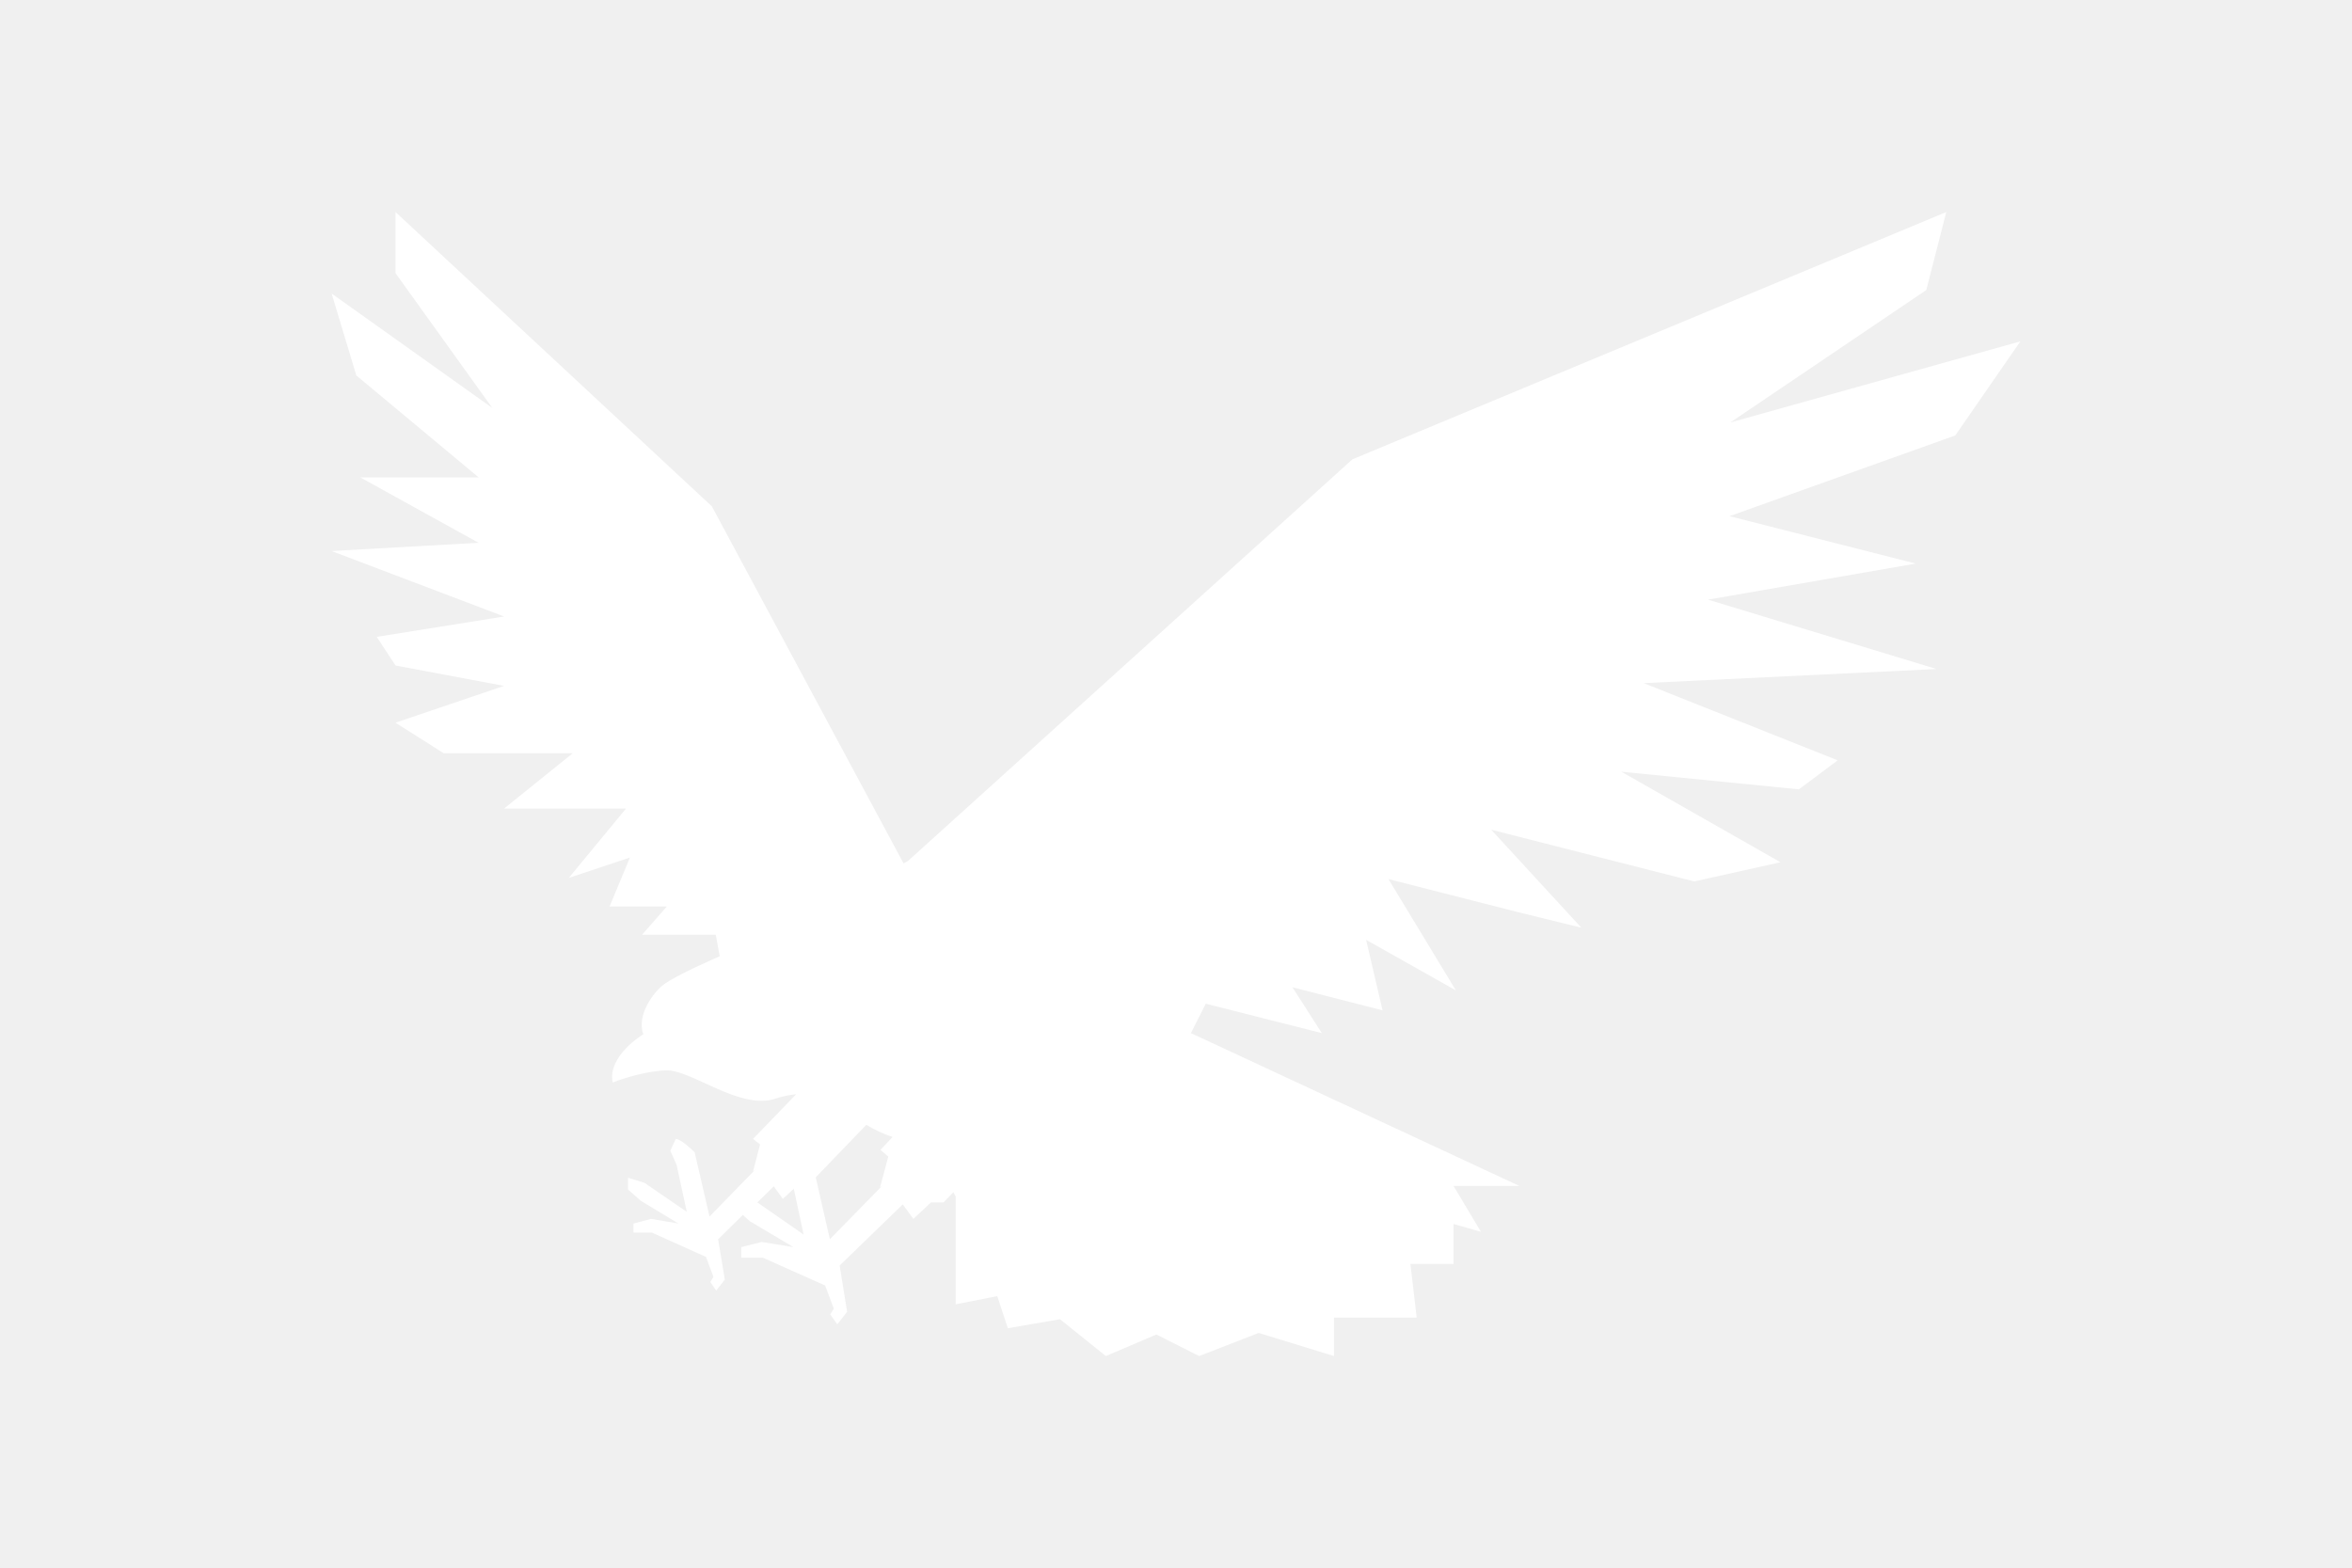
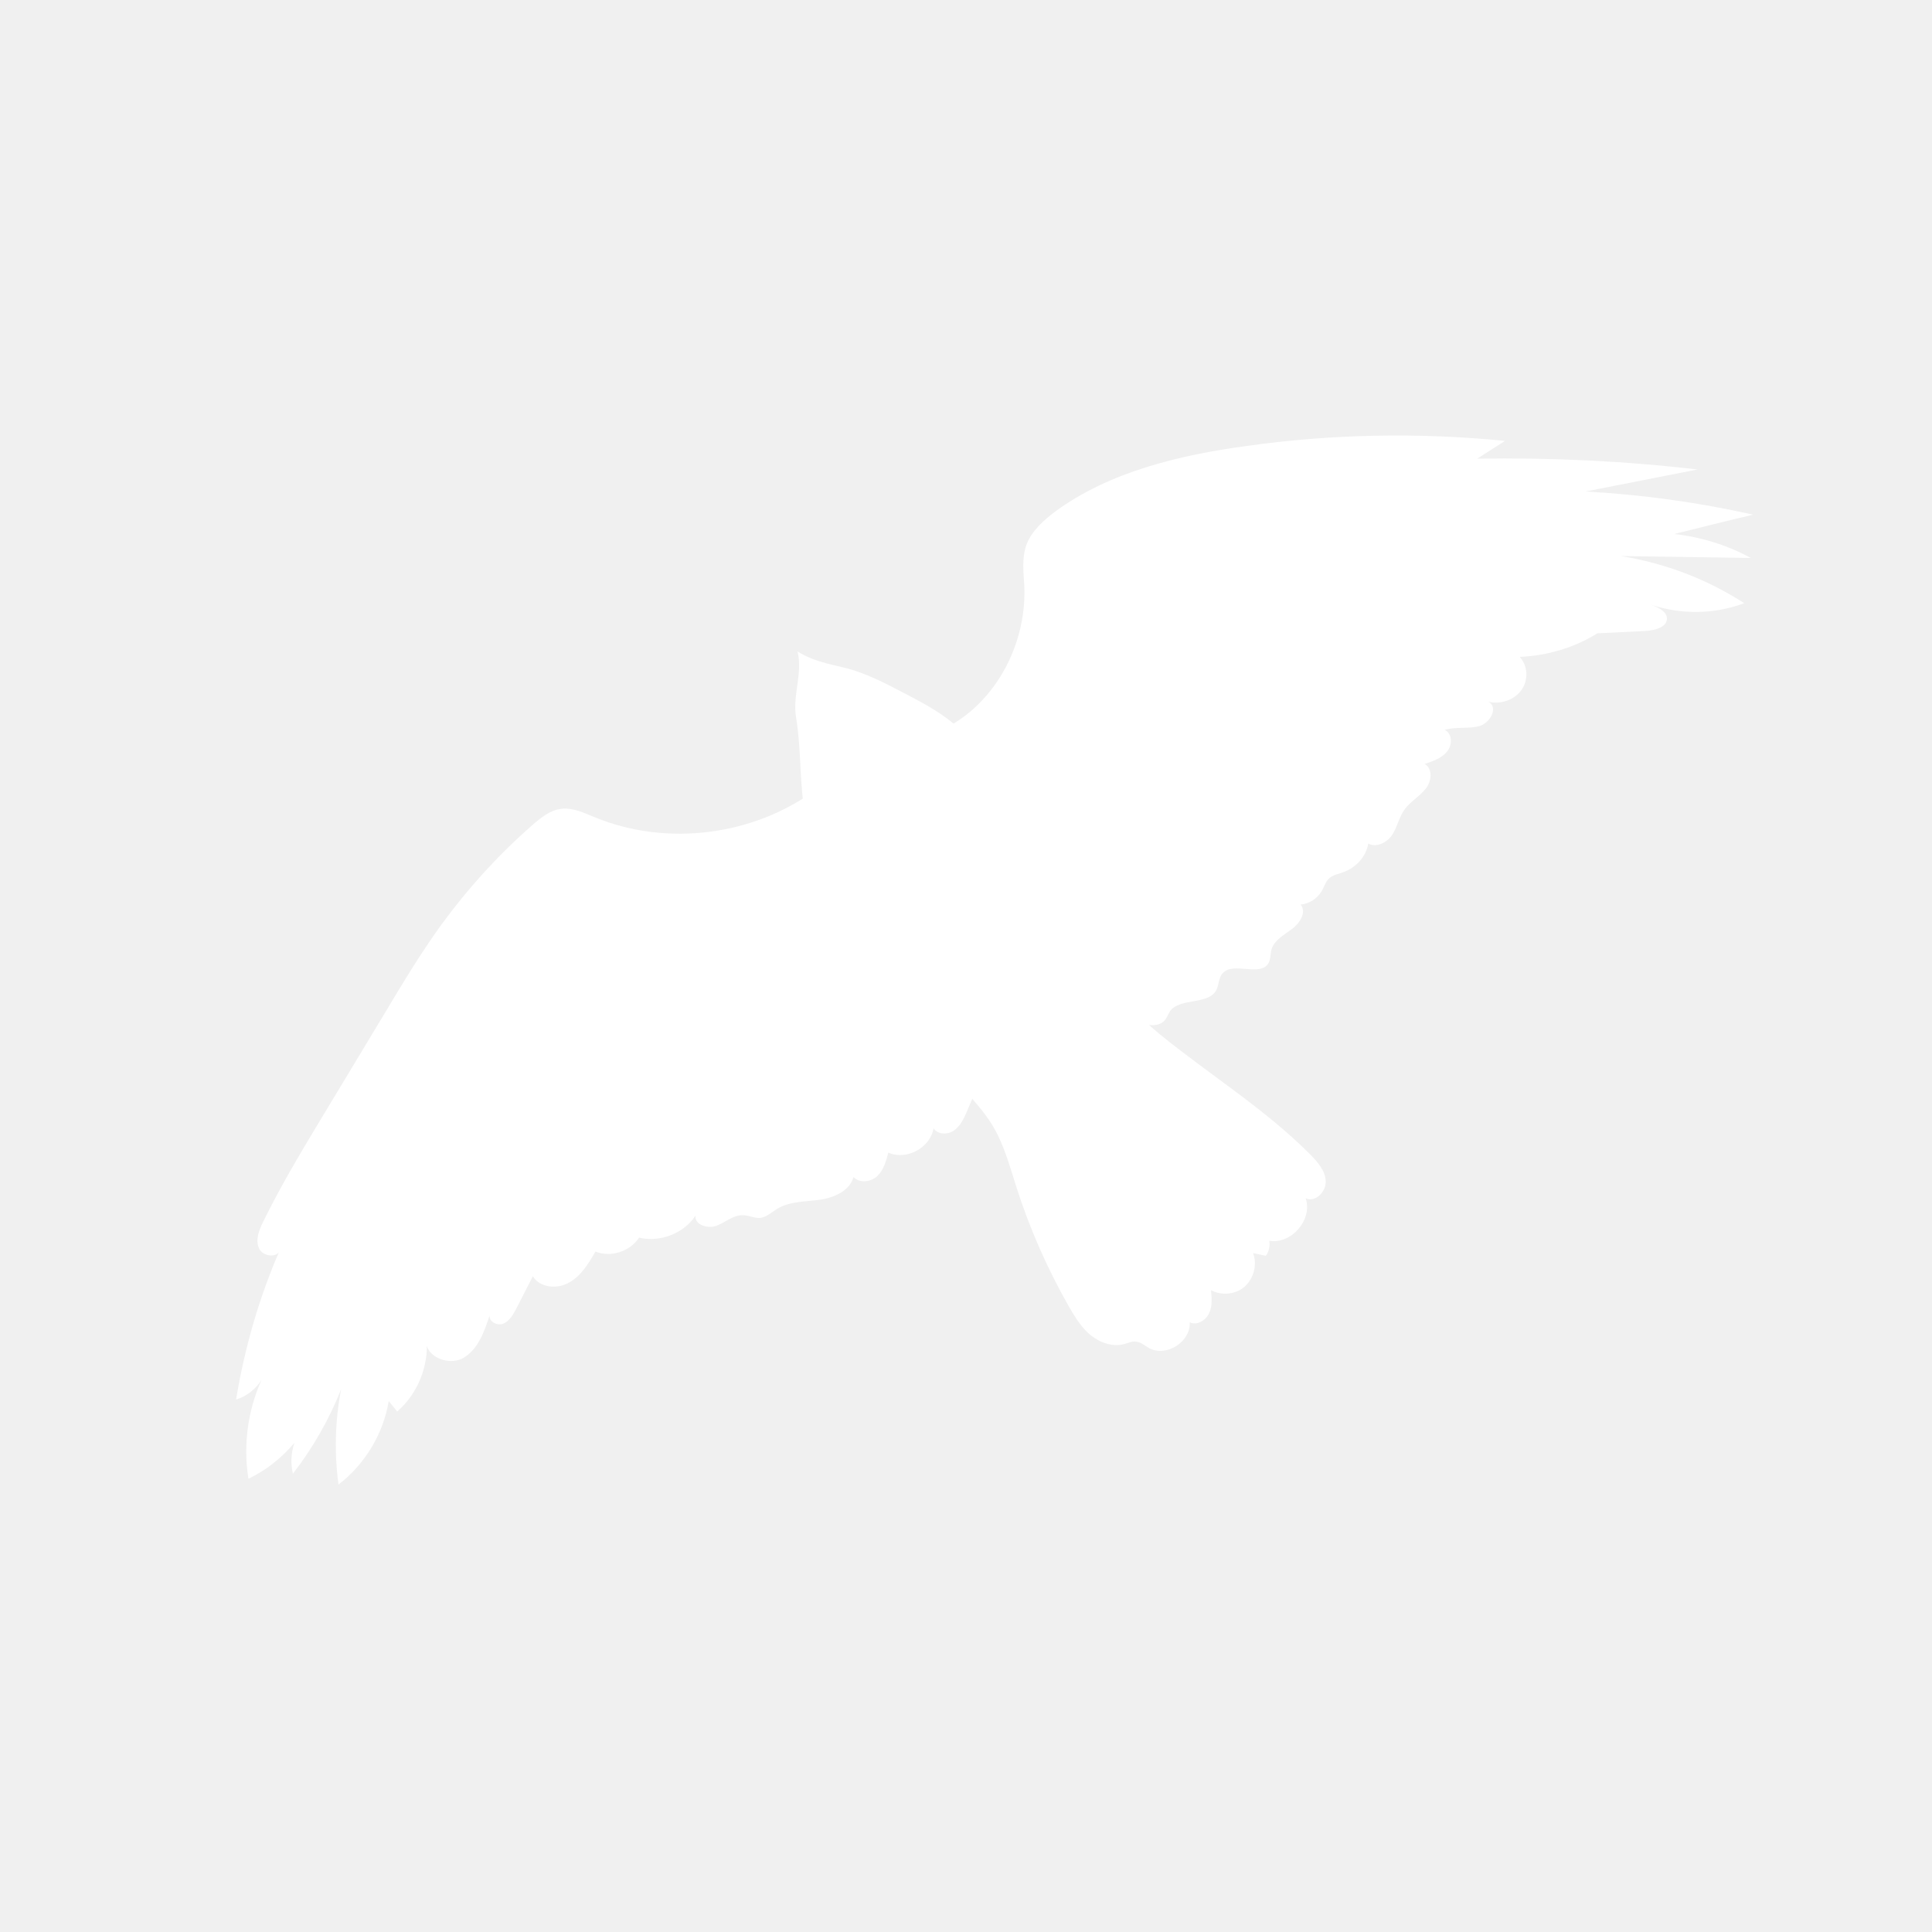
- <svg xmlns="http://www.w3.org/2000/svg" version="1.1" id="Layer_1" x="0px" y="0px" viewBox="0 0 600 400" style="enable-background:new 0 0 600 400;" xml:space="preserve">
+ <svg xmlns="http://www.w3.org/2000/svg" version="1.1" id="Layer_1" x="0px" y="0px" viewBox="0 0 500 500" style="enable-background:new 0 0 500 500;" xml:space="preserve">
  <style type="text/css">
	.st0{fill:#FFFFFF;}
</style>
-   <path class="st0" d="M403.4,236.7l-23-25l51.8,13.2l22-4.9l-40.6-23.1l45.3,4.5l9.9-7.4l-49.5-19.7l74.7-3.6l-58.3-17.7l53-9.2  l-47.5-12.1l57.6-20.6l16.6-24l-74,20.7L491.4,74l5.1-19.9L345,117.2L231.6,219.7l-1.1,0.6l-48.9-91.1l-80.7-75.1v15.6l24.7,34.4  l-41-29.2l6.3,20.9l31.2,26H91.9l30.2,16.7l-37.5,2.1l44,16.7l-32.5,5.2l4.8,7.3l27.7,5.2l-27.7,9.4l12.3,7.8h32.9l-17.5,14.1h10.2  h20.9L145.1,224l15.6-5.2l-5.2,12.5h14.6l-6.3,7.2h18.8l1,5.5c0,0-11.2,4.8-14.4,7.3c-2.7,2.1-6.8,7.8-5.1,12.6  c0,0-9.2,5.5-7.8,12.3c0,0,7-2.8,13.5-3.1c6.5-0.3,18.9,10.3,28.1,7.2c1.7-0.6,3.4-0.9,5.2-1.1l-11,11.4l1.8,1.4l-1.8,6.9l0.6-0.5  l-11.7,12l-3.8-16.4c0,0-3.4-3.4-4.8-3.4l-1.4,3l1.6,3.6l2.6,12l-10.8-7.4l-4.2-1.3v3l3.3,2.9l9.6,5.8l-7-1.2l-4.5,1.2v2.3h4.7  l13.8,6.2l1.9,5.1l-0.8,1.3l1.5,2.2l2.2-2.8l-1.7-10.3l6.3-6.2l1.8,1.6l11.1,6.6l-8.1-1.3l-5.2,1.3v2.7h5.5l15.9,7.1l2.2,5.9  l-0.9,1.5l1.8,2.5l2.5-3.2l-1.9-11.8l16.1-15.6l2.7,3.7l4.5-4.2h3.2l2.5-2.6l0.6,1.1v27.5l10.6-2.1l2.7,8.2l13.3-2.3l11.7,9.4  l12.9-5.5l10.9,5.5l15.2-5.9l19.2,5.9v-9.8h21.1l-1.6-13.7h11v-10.2l7,2l-7-11.7h16.8l-83.8-39l3.8-7.5l29.6,7.5l-7.5-11.7l23,5.9  l-4.2-18l22.9,12.9l-17.2-28.4l32.9,8.4L403.4,236.7z M193.2,306.8l4.2-4.1l2.3,3.2l2.8-2.6l2.5,11.7L193.2,306.8z M226.6,295.1  l-2.1,7.9l0.7-0.6l-13.5,13.8l-3.6-15.8l12.9-13.4c2,1.2,4.2,2.3,6.7,3.1l-3.1,3.3L226.6,295.1z" />
+   <g>
+     <path class="st0" d="M208.5,209.4c-2.9,10.1-0.4,21.1,4.7,30.4c5,9.2,12.3,17,19.6,24.6c5.2,5.5,10.4,11,15.6,16.5   c3,3.2,6,6.4,8.3,10.1c3.1,5,4.6,10.8,6.4,16.4c3.4,10.6,7.9,20.8,13.4,30.5c1.6,2.8,3.3,5.6,5.7,7.6c2.5,2,5.8,3.2,8.9,2.3   c0.9-0.2,1.7-0.7,2.6-0.6c1.4,0,2.5,1,3.7,1.7c4.5,2.4,10.8-1.7,10.5-6.7c1.8,0.9,4.1-0.4,5-2.3s0.7-4,0.5-6c2.8,1.5,6.5,1.1,8.8-1   s3.2-5.7,2.1-8.6c1.1,0.2,2.2,0.5,3.3,0.7c0.8-1.1,1.1-2.5,0.9-3.9c5.7,1,11.3-5.5,9.4-11c2.5,1.2,5.3-1.7,5.2-4.4   c-0.1-2.7-2.1-5-4-6.9c-11.7-11.8-26-20.6-38.9-31.1c-3-2.5-6-5.1-8.2-8.3c-3.1-4.5-4.5-10-6.4-15.1c-4.9-13.6-13.2-25.6-21.4-37.4   c-3.7-5.4-7.5-10.8-12.3-15.2c-6.4-5.8-9-7.7-17.3-12c-3.7-1.9-8.5-4.6-13.9-6.3c-4.1-1.3-9.3-1.7-14.3-4.8   c1.4,5.5-1.3,11.3-0.4,16.9c1.5,9.3,0.8,17.5,2.5,26.1" />
+   </g>
+   <g>
+     <path class="st0" d="M211.5,204.1c-16.2,12.2-38.9,15.1-57.6,7.4c-2.7-1.1-5.5-2.5-8.5-2.2c-3,0.3-5.4,2.3-7.7,4.3   c-8.7,7.6-16.6,16.3-23.4,25.6c-5.3,7.3-10,15.1-14.6,22.8c-5.8,9.6-11.5,19.1-17.3,28.7c-5,8.3-10,16.7-14.3,25.5   c-1.1,2.2-2.1,4.8-1,7s5.2,2.4,5.5-0.1c-5.5,12.5-9.3,25.7-11.5,39.1c2.7-0.8,5.1-2.7,6.6-5.1c-3.6,7.9-4.8,17-3.4,25.6   c4.6-2.2,8.6-5.4,11.9-9.3c-0.9,2.6-1,5.4-0.4,8c5.2-6.7,9.4-14.1,12.5-21.9c-1.6,8.1-1.8,16.5-0.7,24.7c6.8-5.2,11.6-13.1,13-21.6   c0.7,0.9,1.5,1.8,2.2,2.7c5.3-4.6,8.2-11.8,7.6-18.8c-0.8,4.4,5.5,7.1,9.4,5c3.9-2.2,5.5-6.8,6.9-11c-0.1,1.7,2.2,2.7,3.7,2   s2.4-2.3,3.2-3.8c1.4-2.8,2.9-5.6,4.3-8.4c1.8,3,6.4,3.4,9.4,1.6c3.1-1.7,5-4.9,6.8-8c4,1.6,8.9,0,11.3-3.6   c5.4,1.3,11.6-1.1,14.6-5.7c-0.3,2.4,3.2,3.5,5.5,2.6c2.3-0.9,4.3-2.8,6.8-2.7c1.5,0,2.9,0.8,4.4,0.7c1.7-0.2,3-1.5,4.5-2.4   c3.2-1.9,7.2-1.8,10.9-2.3c3.7-0.5,7.8-2.3,8.8-5.9c1.5,1.7,4.5,1.3,6.1-0.2c1.7-1.6,2.3-3.9,2.9-6.1c4.7,2.1,10.9-1.3,11.7-6.3   c1.1,1.7,3.8,1.7,5.4,0.5s2.5-3.1,3.3-5c2.8-6.6,5.6-13.3,8.4-19.9L211.5,204.1z" />
+   </g>
+   <g>
+     <path class="st0" d="M294.7,264.8c2.3,0.6,5.2,1,6.7-0.7c0.6-0.7,0.9-1.6,1.4-2.4c2.5-3.5,9.7-1.6,11.9-5.3   c0.8-1.4,0.6-3.3,1.7-4.5c2.7-3.1,9.6,0.9,11.8-2.5c0.7-1.1,0.5-2.5,0.9-3.8c0.7-2.3,3.3-3.7,5.3-5.2c2-1.5,3.8-4.3,2.2-6.3   c2.3-0.2,4.3-1.6,5.4-3.4c0.7-1.1,1-2.5,2-3.4c1-0.9,2.4-1.1,3.7-1.6c3.3-1.2,5.9-4.1,6.4-7.4c2.1,1.2,5-0.3,6.3-2.4   s1.7-4.5,3.1-6.4c1.4-2,3.8-3.3,5.4-5.3c1.6-1.9,2-5.2-0.2-6.5c2.2-0.7,4.4-1.5,5.8-3.2c1.4-1.7,1.4-4.6-0.6-5.6   c2.9-0.9,6.1-0.2,9-1c2.9-0.9,4.9-4.9,2.3-6.3c3.2,0.8,6.8-0.5,8.6-3.1c1.8-2.6,1.6-6.2-0.5-8.5c7.1-0.3,14.2-2.4,20.1-6.1   c4.1-0.2,8.2-0.4,12.3-0.6c2.4-0.1,5.6-0.9,5.7-3.1c0.1-1.9-2.2-3-4.1-3.7c7.7,2.6,16.5,2.5,24.1-0.4c-9.6-6.2-20.6-10.4-32-12.2   c11.2,0.2,22.5,0.3,33.7,0.5c-6-3.3-12.8-5.4-19.8-6.2c6.8-1.7,13.6-3.4,20.4-5c-14.2-3.2-28.8-5.2-43.4-6c9.7-1.9,19.3-3.8,29-5.7   c-18.9-2.2-37.9-3.1-57-2.8c2.4-1.5,4.8-3.1,7.2-4.6c-22.2-2.2-44.7-1.8-66.8,1.3c-17.6,2.4-35.5,6.7-49.5,16.9   c-3.2,2.4-6.3,5.2-7.6,8.8c-1.2,3.4-0.7,7.2-0.5,10.8c0.6,16-8.8,33-25,38.5L294.7,264.8z" />
+   </g>
</svg>
